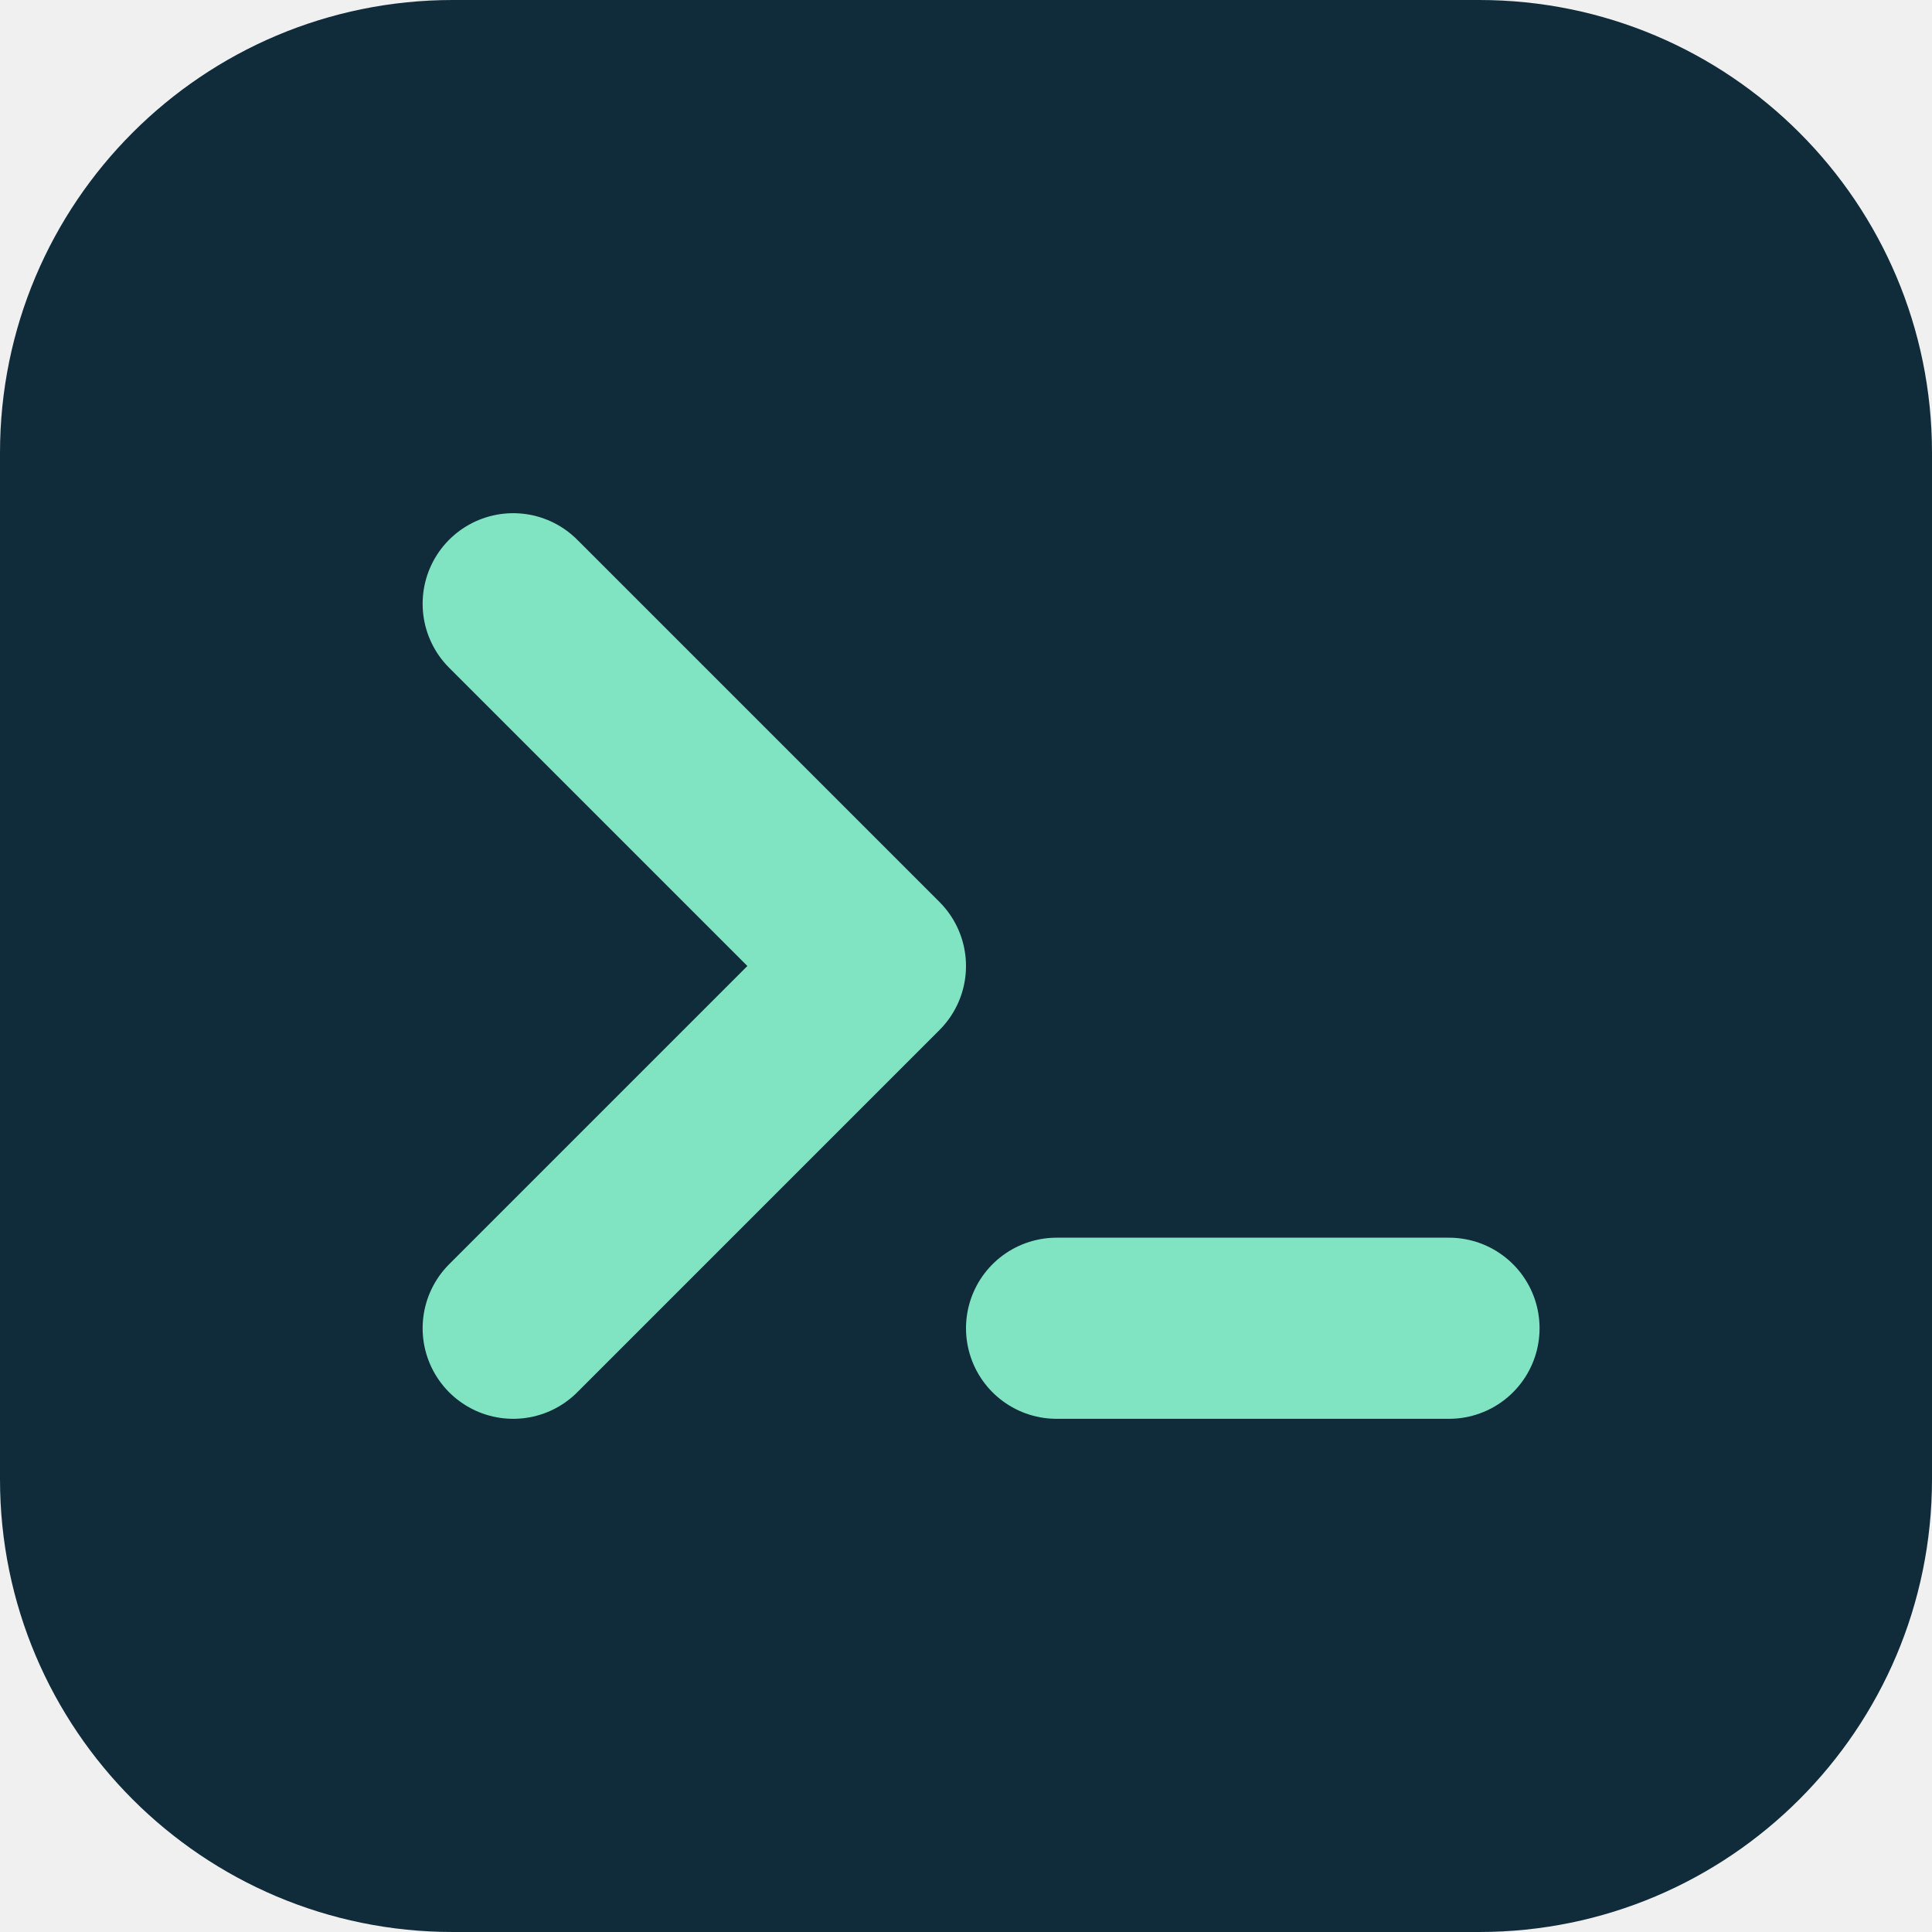
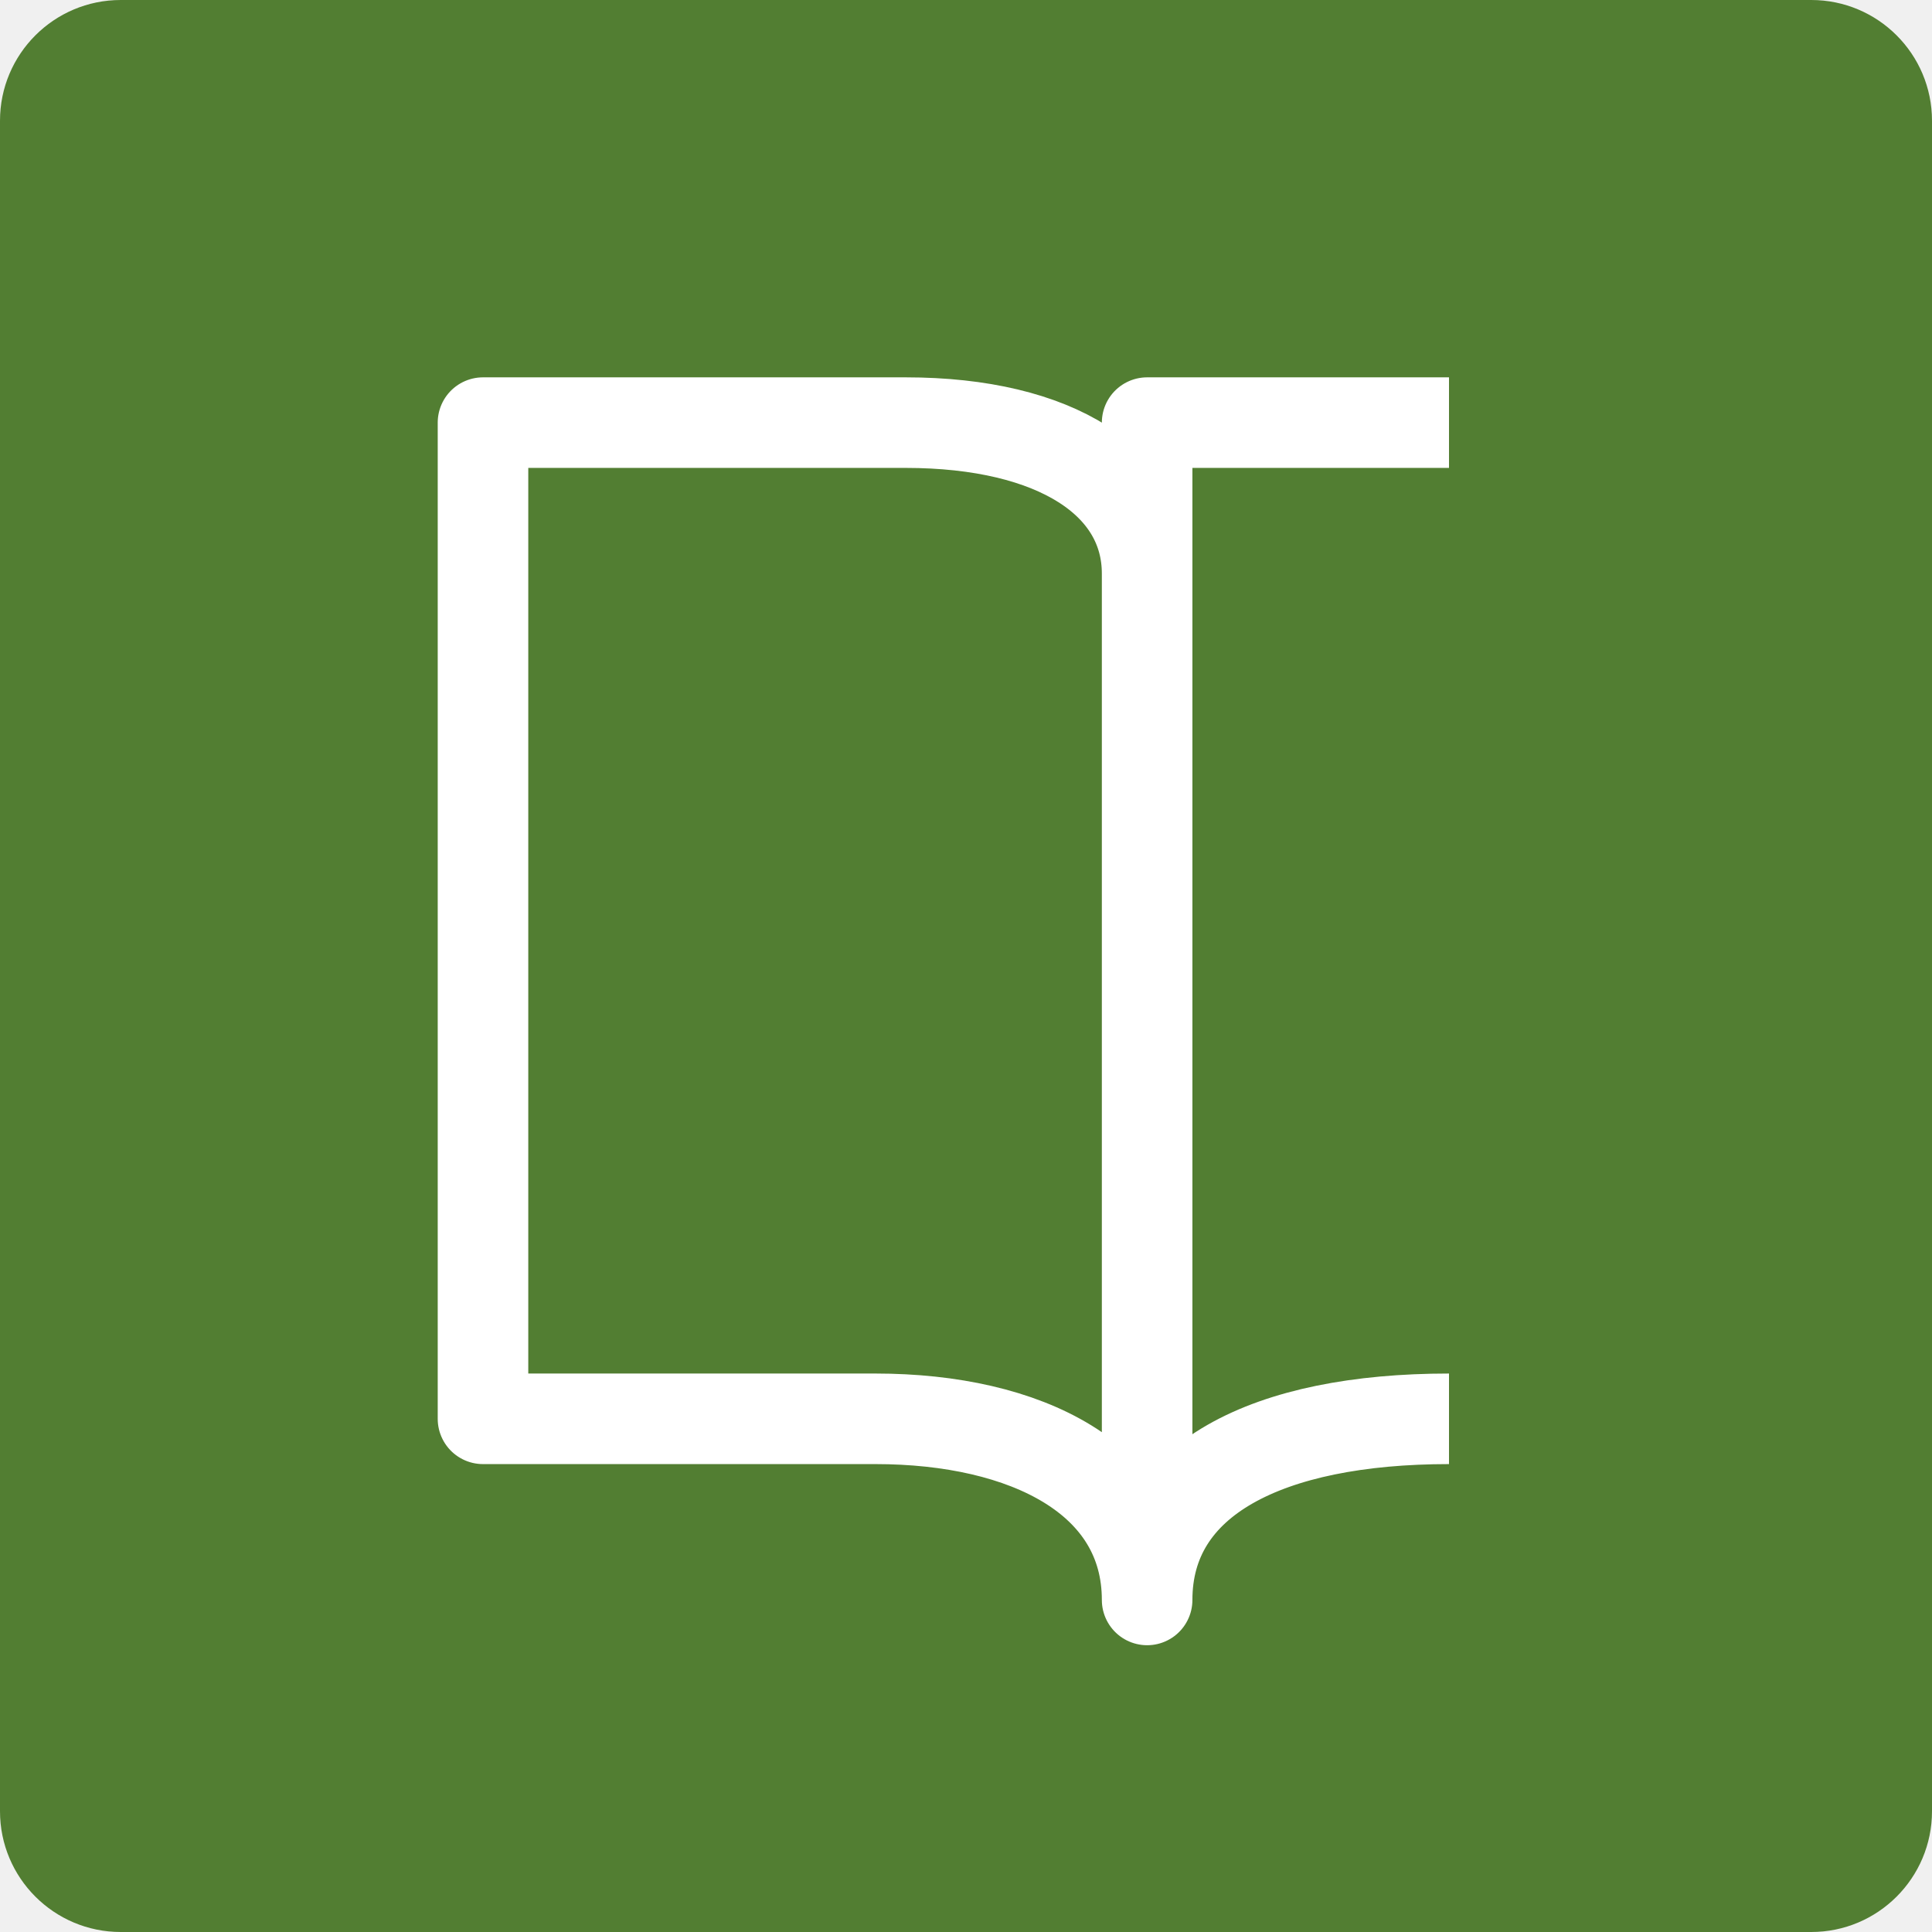
<svg xmlns="http://www.w3.org/2000/svg" viewBox="0 0 64 64">
-   <rect width="64" height="64" rx="15" fill="#102c3b" />
-   <path d="m17 20 12 12-12 12m18 0h13" fill="none" stroke="#80e3c2" stroke-width="6" stroke-linecap="round" stroke-linejoin="round" />
+   <rect width="64" height="64" rx="4" fill="#527e32" />
+   <path d="M16 14h14c5 0 8 2 8 5v34c0-4-4-6-9-6H16zm32 0H38v39c0-4 4-6 10-6" fill="none" stroke="white" stroke-width="3" stroke-linejoin="round" />
</svg>
